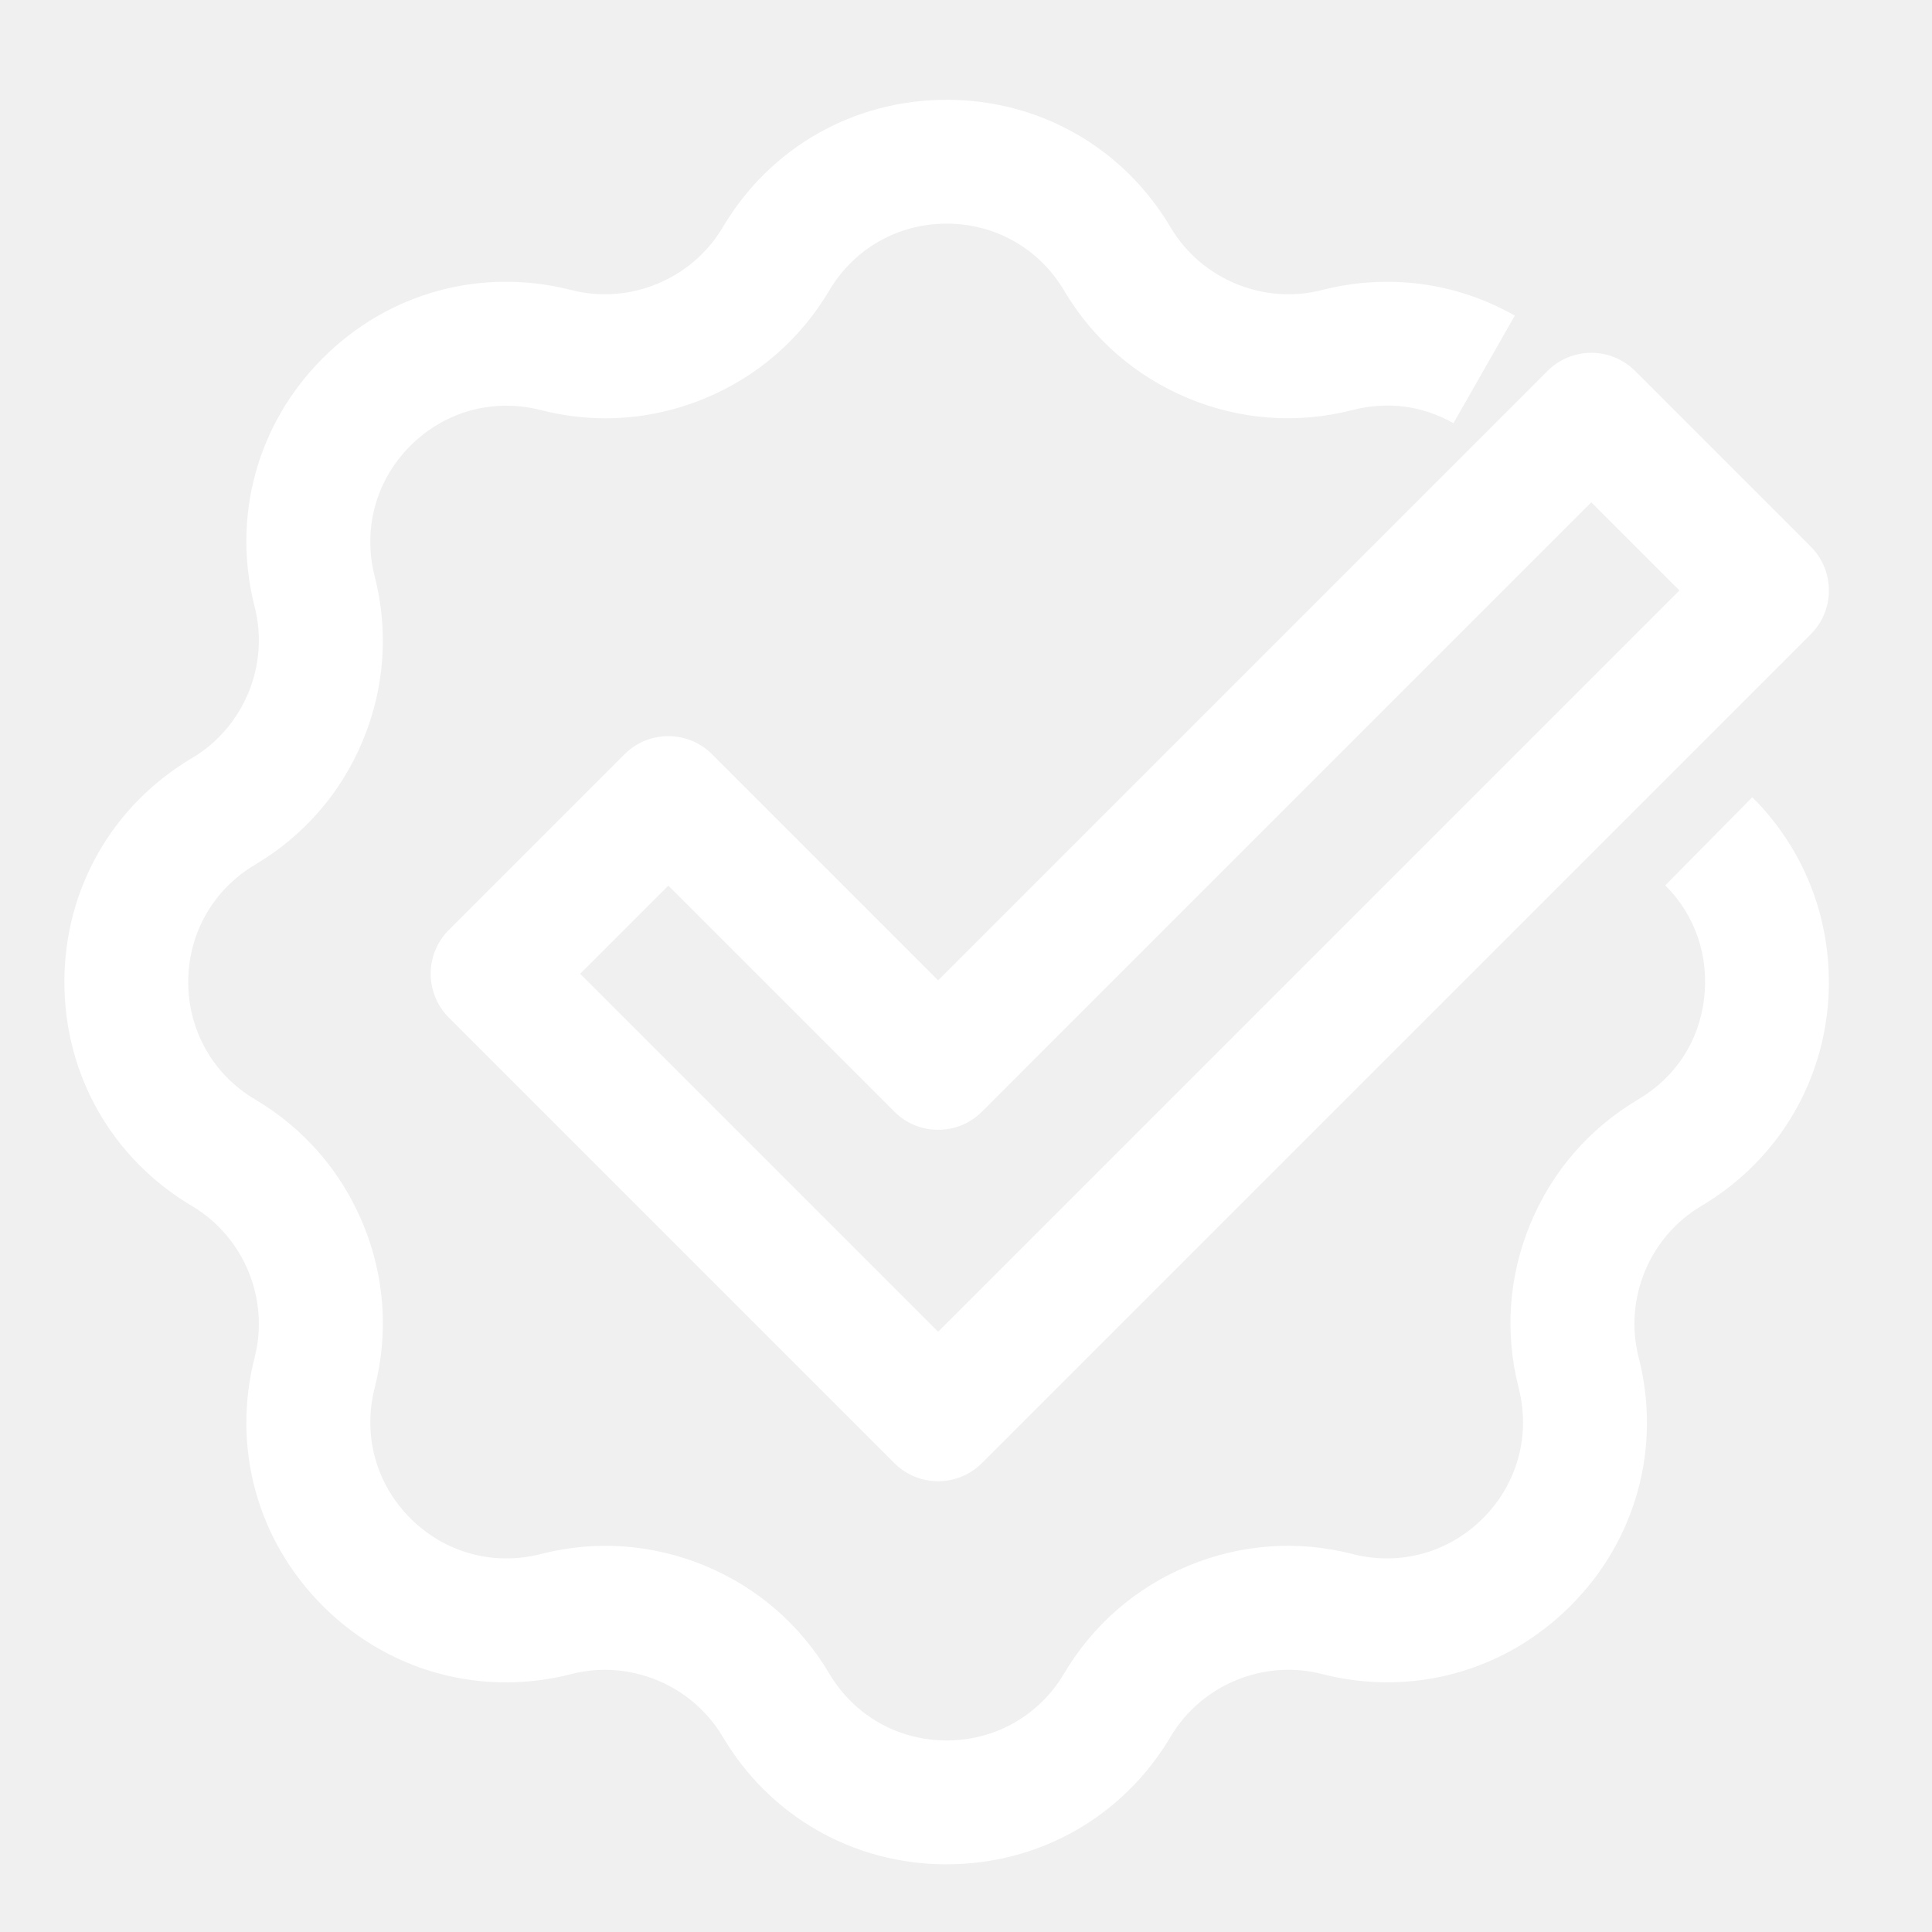
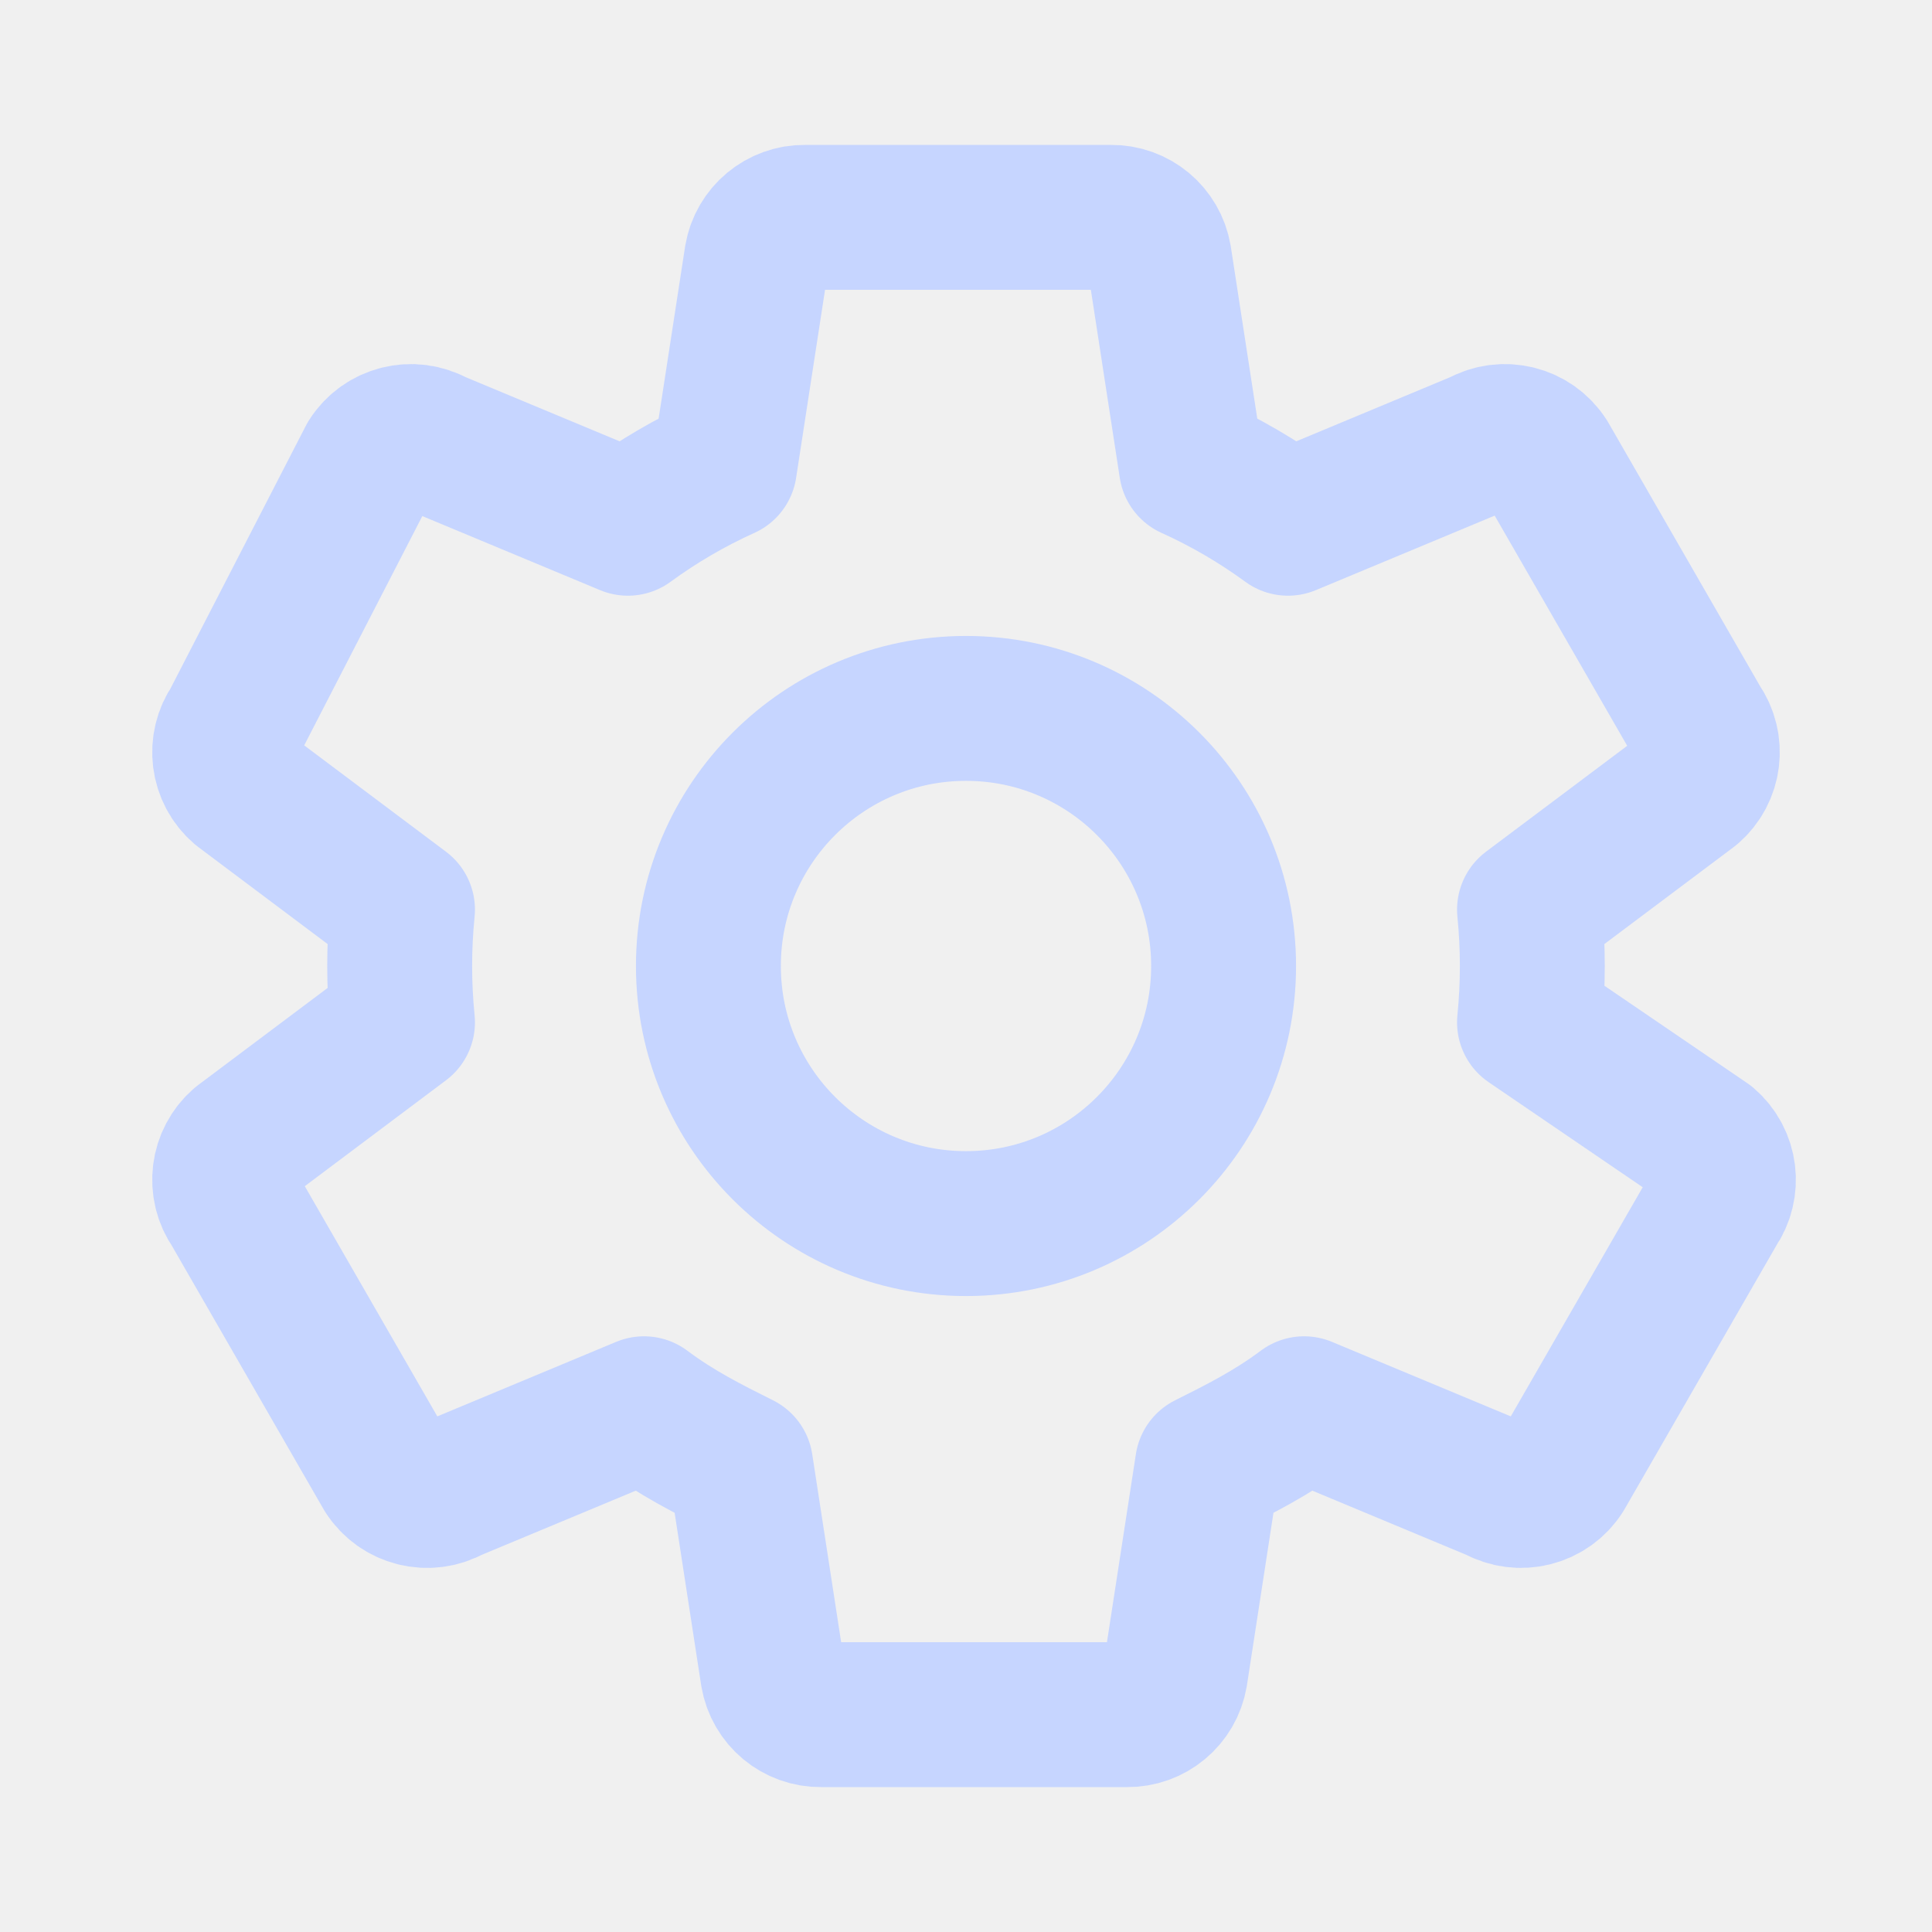
- <svg xmlns="http://www.w3.org/2000/svg" width="500" zoomAndPan="magnify" viewBox="0 0 375 375" height="500" preserveAspectRatio="xMidYMid meet" version="1.0">
-   <defs>
-     <clipPath id="cb25b92edc">
-       <path d="M 12.449 19.363 L 355 19.363 L 355 362 L 12.449 362 Z M 12.449 19.363 " clip-rule="nonzero" />
-     </clipPath>
-   </defs>
-   <g clip-path="url(#cb25b92edc)">
-     <path fill="#ffffff" d="M 183.746 361.867 C 165.715 361.867 149.465 352.605 140.273 337.094 C 134.312 327.035 122.238 322.031 110.914 324.93 L 110.891 324.938 C 106.664 326.016 102.402 326.547 98.191 326.547 C 85.008 326.547 72.312 321.367 62.652 311.707 C 49.902 298.957 44.961 280.918 49.43 263.453 C 49.434 263.441 49.434 263.434 49.438 263.426 C 52.32 252.105 47.32 240.047 37.27 234.09 C 21.758 224.898 12.496 208.645 12.496 190.617 C 12.496 172.586 21.758 156.332 37.27 147.141 C 47.324 141.184 52.324 129.121 49.434 117.801 C 49.434 117.793 49.43 117.785 49.43 117.781 C 44.961 100.312 49.902 82.273 62.652 69.523 C 75.398 56.777 93.434 51.832 110.898 56.297 C 110.902 56.297 110.906 56.297 110.91 56.301 C 122.234 59.199 134.312 54.195 140.27 44.141 C 149.461 28.625 165.715 19.367 183.742 19.367 C 201.773 19.367 218.027 28.625 227.219 44.141 C 233.176 54.195 245.25 59.199 256.578 56.301 L 256.586 56.301 C 269.375 53.027 282.668 54.793 294.02 61.266 L 282.113 82.148 C 277.934 79.762 271.148 77.387 262.539 79.586 C 262.527 79.59 262.52 79.59 262.512 79.594 C 251.848 82.316 240.84 81.531 230.676 77.32 C 220.5 73.105 212.152 65.871 206.539 56.395 C 201.719 48.262 193.199 43.406 183.746 43.406 C 174.293 43.406 165.77 48.262 160.953 56.395 C 155.34 65.871 146.992 73.105 136.816 77.32 C 130.613 79.891 124.094 81.188 117.531 81.188 C 113.344 81.188 109.137 80.66 104.984 79.598 C 104.973 79.594 104.961 79.59 104.953 79.59 C 95.793 77.246 86.336 79.836 79.652 86.523 C 72.973 93.203 70.379 102.656 72.715 111.809 C 72.715 111.812 72.719 111.82 72.719 111.824 C 75.449 122.496 74.664 133.512 70.449 143.688 C 66.234 153.863 59 162.207 49.523 167.824 C 41.391 172.645 36.535 181.164 36.535 190.617 C 36.535 200.07 41.391 208.59 49.523 213.406 C 59 219.023 66.238 227.367 70.453 237.543 C 74.668 247.719 75.453 258.738 72.723 269.406 C 72.723 269.41 72.719 269.414 72.719 269.418 C 70.379 278.574 72.973 288.023 79.656 294.707 C 86.34 301.391 95.797 303.984 104.953 301.641 C 104.961 301.641 104.969 301.637 104.977 301.633 C 115.637 298.91 126.648 299.695 136.82 303.906 C 146.996 308.121 155.34 315.359 160.957 324.832 C 165.773 332.965 174.293 337.82 183.746 337.82 C 193.199 337.82 201.723 332.965 206.539 324.832 C 212.156 315.359 220.5 308.121 230.676 303.906 C 240.844 299.695 251.852 298.906 262.512 301.629 C 262.52 301.629 262.531 301.633 262.539 301.637 C 271.699 303.98 281.16 301.387 287.84 294.703 C 294.527 288.02 297.117 278.559 294.773 269.402 C 294.773 269.395 294.77 269.387 294.77 269.379 C 292.047 258.715 292.832 247.707 297.043 237.539 C 301.258 227.363 308.492 219.016 317.969 213.402 C 325.199 209.117 329.738 202.199 330.754 193.922 C 331.773 185.625 329.027 177.578 323.227 171.852 L 340.113 154.746 C 345.664 160.227 349.91 167.055 352.387 174.484 C 354.762 181.617 355.531 189.348 354.613 196.844 C 352.699 212.457 343.809 226.031 330.219 234.082 C 320.164 240.039 315.16 252.113 318.059 263.441 C 318.059 263.445 318.059 263.445 318.062 263.453 C 322.527 280.914 317.582 298.953 304.836 311.699 C 292.09 324.445 274.055 329.391 256.59 324.926 C 256.586 324.926 256.582 324.926 256.578 324.922 C 245.25 322.023 233.176 327.027 227.219 337.086 C 218.027 352.598 201.773 361.859 183.742 361.859 Z M 183.746 361.867 " fill-opacity="1" fill-rule="nonzero" />
-   </g>
-   <path fill="#ffffff" d="M 182.09 287.508 C 179.016 287.508 175.938 286.332 173.59 283.988 L 87.113 197.508 C 84.859 195.254 83.594 192.199 83.594 189.008 C 83.594 185.82 84.859 182.766 87.113 180.508 L 121.215 146.406 C 125.91 141.711 133.52 141.711 138.215 146.406 L 182.09 190.281 L 300.367 72 C 302.621 69.746 305.68 68.48 308.867 68.48 C 312.059 68.48 315.113 69.746 317.367 72 L 351.473 106.105 C 356.164 110.797 356.164 118.41 351.473 123.102 L 190.59 283.984 C 188.242 286.332 185.164 287.504 182.09 287.504 Z M 112.609 189.008 L 182.094 258.488 L 325.98 114.602 L 308.871 97.496 L 190.594 215.777 C 185.898 220.469 178.289 220.469 173.598 215.777 L 129.719 171.898 L 112.613 189.008 Z M 112.609 189.008 " fill-opacity="1" fill-rule="nonzero" />
+ <svg xmlns="http://www.w3.org/2000/svg" viewBox="0 0 24 24" fill="none" stroke="#c6d5ff" stroke-width="1.8" stroke-linecap="round" stroke-linejoin="round">
+   <circle cx="12" cy="12" r="3.2" />
+   <path d="M19 12.7a7 7 0 000-1.4l2-1.5a.6.6 0 00.1-.8l-1.9-3.3a.6.6 0 00-.8-.2l-2.4 1a6.7 6.7 0 00-1.2-.7l-.4-2.6a.6.6 0 00-.6-.5h-3.8a.6.6 0 00-.6.5l-.4 2.6a6.7 6.7 0 00-1.2.7l-2.4-1a.6.6 0 00-.8.2L2.9 9a.6.6 0 00.1.8l2 1.5a7 7 0 000 1.4l-2 1.5a.6.6 0 00-.1.8l1.9 3.3a.6.6 0 00.8.2l2.4-1c.4.3.8.5 1.2.7l.4 2.6a.6.6 0 00.6.5h3.8a.6.6 0 00.6-.5l.4-2.6c.4-.2.8-.4 1.2-.7l2.4 1a.6.6 0 00.8-.2l1.9-3.3a.6.6 0 00-.1-.8z" />
</svg>
